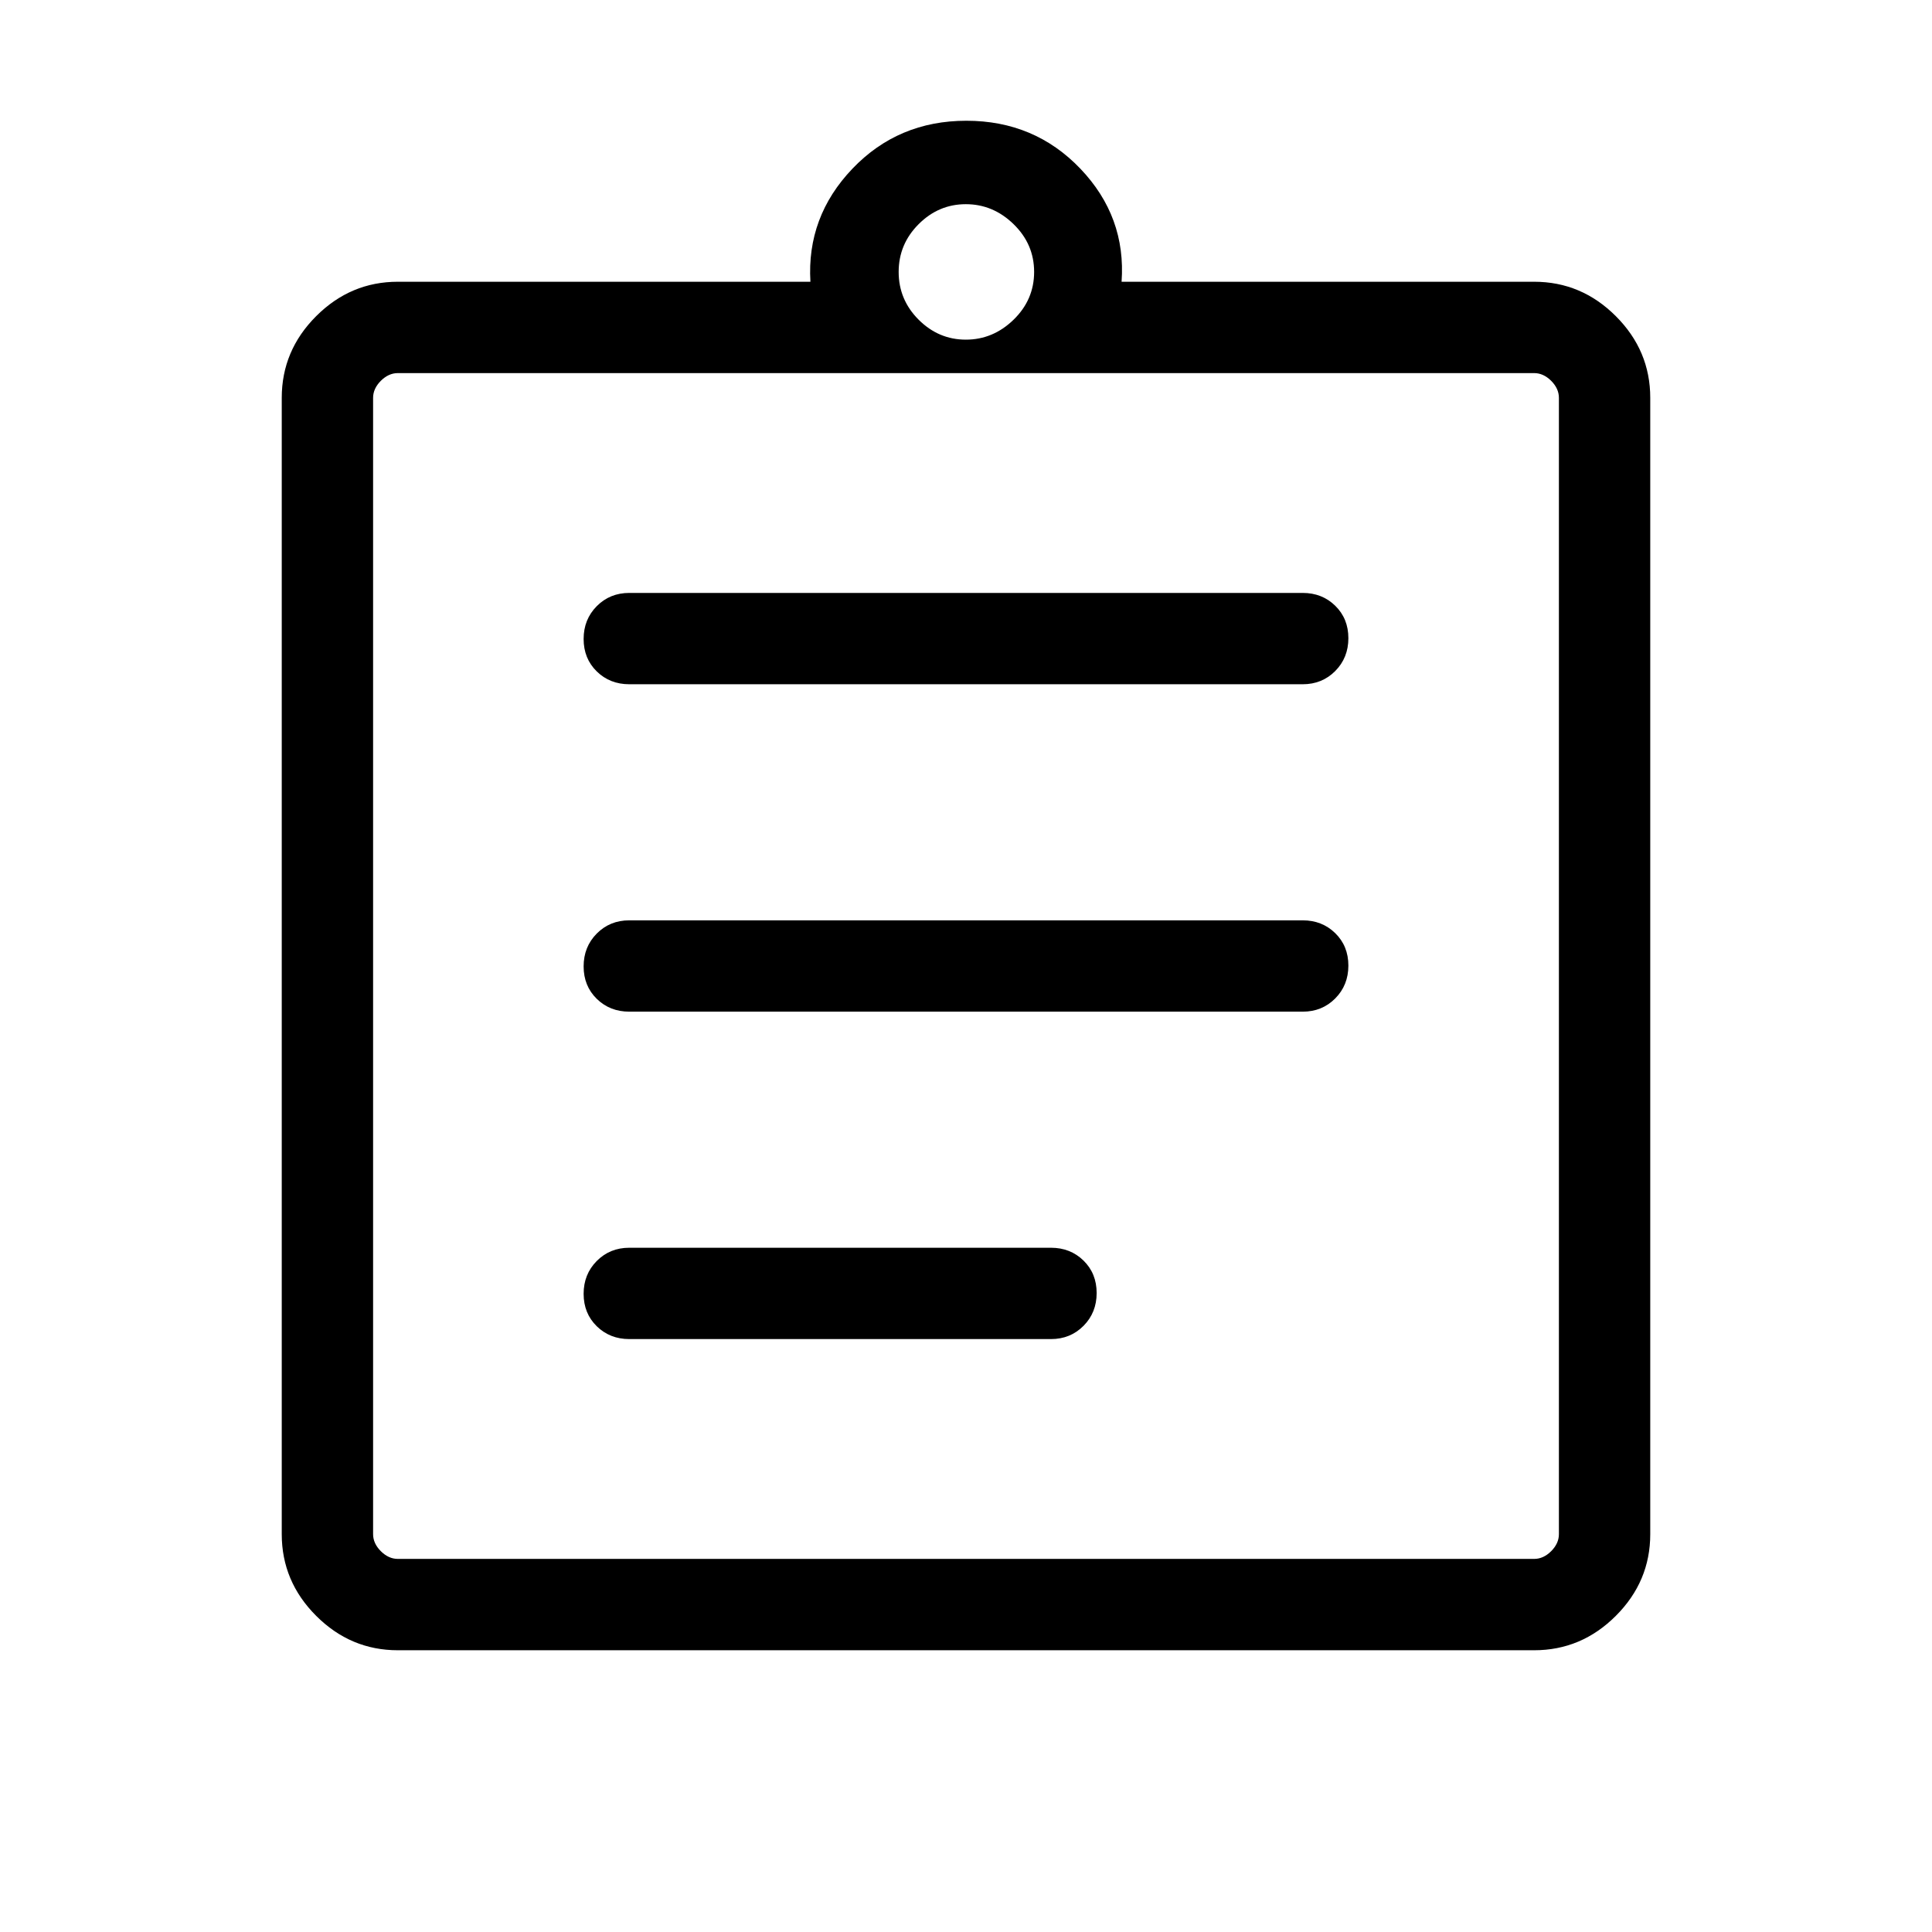
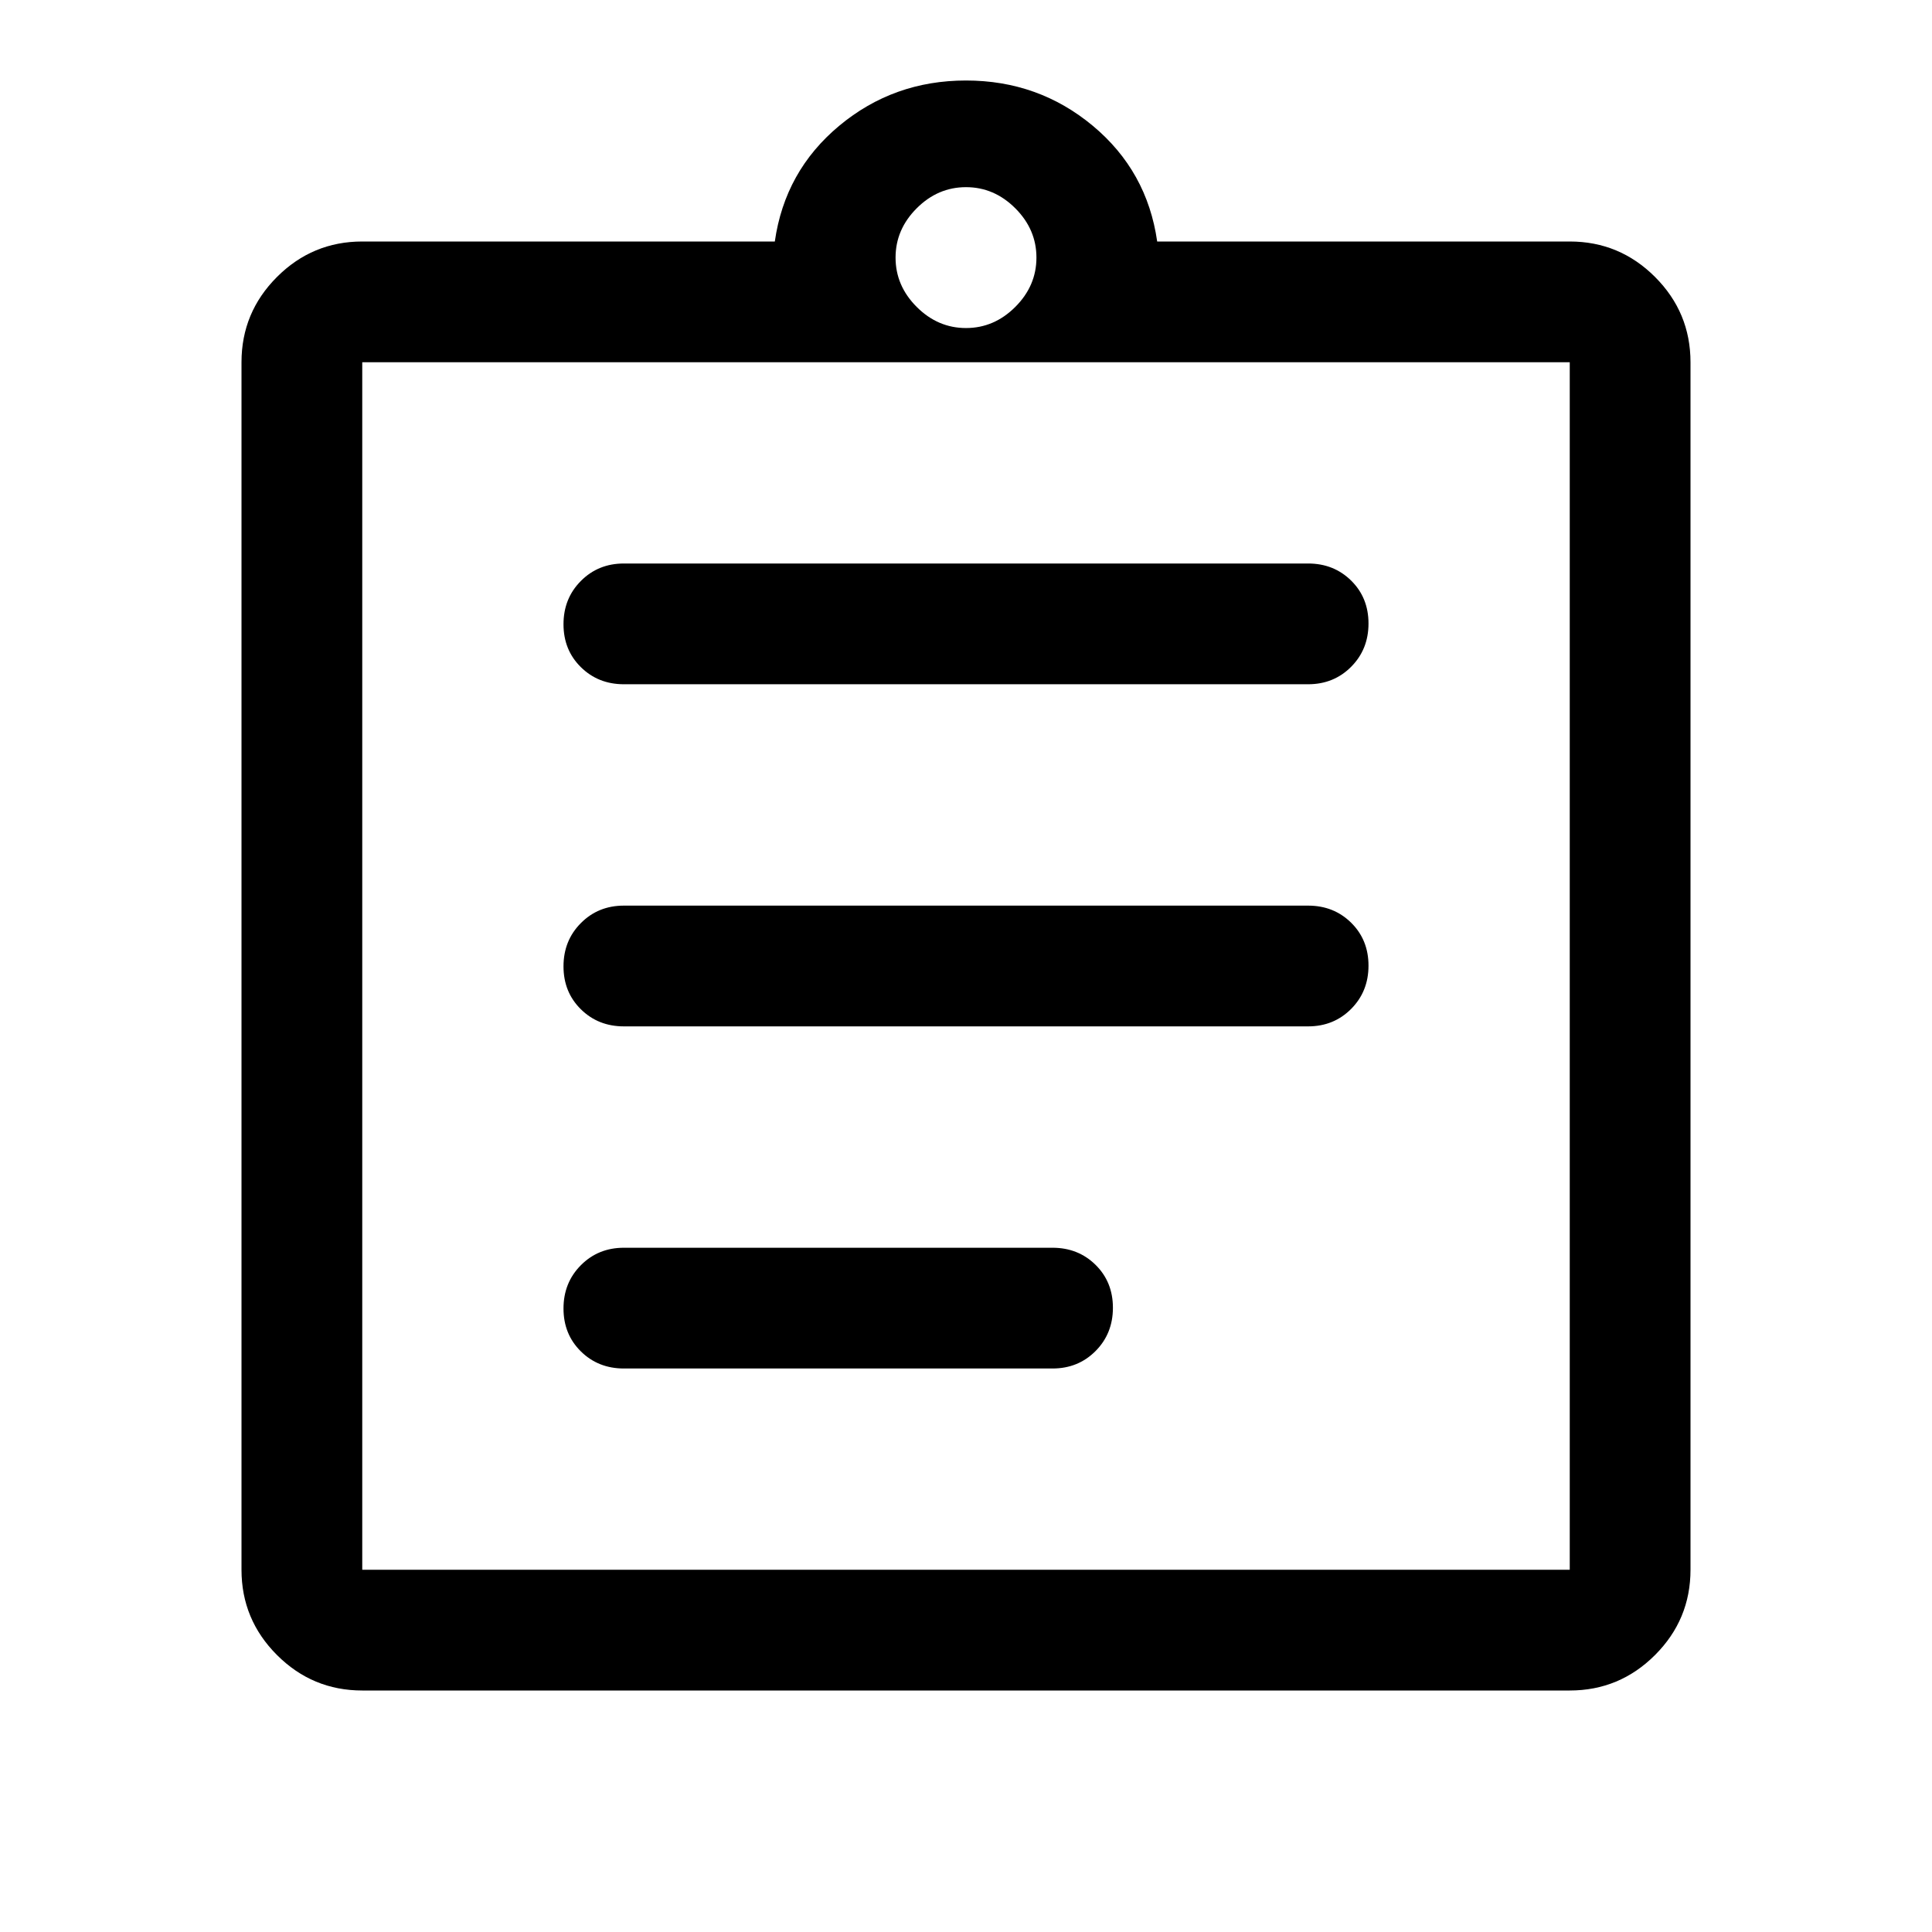
<svg xmlns="http://www.w3.org/2000/svg" width="24" height="24" viewBox="0 -960 960 960" fill="#000000">
-   <path d="M197.69-140q-23.5 0-40.59-17.1-17.1-17.09-17.1-40.59v-564.62q0-23.5 17.1-40.59 17.09-17.1 40.59-17.1h205q-1.92-32.31 20.85-56.15Q446.31-900 480.19-900q33.89 0 56.66 23.85 22.76 23.84 20.46 56.15h205q23.5 0 40.59 17.1 17.1 17.09 17.1 40.59v564.62q0 23.5-17.1 40.59-17.09 17.1-40.59 17.1H197.69Zm0-45.39h564.62q4.61 0 8.46-3.84 3.84-3.85 3.84-8.46v-564.62q0-4.61-3.84-8.46-3.85-3.84-8.46-3.84H197.69q-4.61 0-8.46 3.84-3.84 3.85-3.84 8.46v564.62q0 4.61 3.84 8.46 3.85 3.84 8.46 3.84Zm115-109.23h209.54q9.64 0 16.17-6.58 6.52-6.58 6.52-16.3 0-9.73-6.52-16.12-6.53-6.38-16.17-6.38H312.69q-9.64 0-16.17 6.58-6.52 6.58-6.52 16.31 0 9.72 6.52 16.11 6.53 6.38 16.17 6.38Zm0-162.69h334.62q9.64 0 16.17-6.58 6.52-6.58 6.52-16.31 0-9.72-6.52-16.11-6.53-6.38-16.17-6.38H312.69q-9.64 0-16.17 6.58-6.52 6.58-6.52 16.31 0 9.72 6.52 16.11 6.53 6.38 16.17 6.38Zm0-162.69h334.62q9.64 0 16.17-6.58 6.52-6.58 6.52-16.31 0-9.72-6.52-16.11-6.53-6.38-16.17-6.38H312.69q-9.64 0-16.17 6.58-6.52 6.58-6.52 16.3 0 9.73 6.52 16.12 6.53 6.38 16.17 6.38Zm190.96-181.15q10.2-9.93 10.2-23.73 0-13.81-10.2-23.73-10.2-9.93-23.73-9.93-13.54 0-23.46 9.93-9.92 9.92-9.92 23.73 0 13.8 9.92 23.73 9.92 9.92 23.46 9.92 13.53 0 23.73-9.92ZM185.39-185.39v-589.22 589.22Z" />
+   <path d="M180-120q-24.75 0-42.37-17.63Q120-155.25 120-180v-600q0-24.75 17.63-42.38Q155.25-840 180-840h205q5-35 32-57.5t63-22.5q36 0 63 22.5t32 57.5h205q24.75 0 42.38 17.62Q840-804.75 840-780v600q0 24.75-17.62 42.37Q804.75-120 780-120H180Zm0-60h600v-600H180v600Zm130-100h213q12.75 0 21.38-8.68 8.62-8.67 8.62-21.5 0-12.82-8.62-21.32-8.63-8.5-21.38-8.5H310q-12.75 0-21.37 8.68-8.63 8.67-8.63 21.5 0 12.82 8.63 21.32 8.62 8.5 21.37 8.5Zm0-170h340q12.75 0 21.38-8.68 8.62-8.67 8.62-21.5 0-12.82-8.62-21.32-8.63-8.5-21.38-8.5H310q-12.75 0-21.37 8.68-8.63 8.67-8.63 21.5 0 12.82 8.63 21.32 8.62 8.5 21.37 8.5Zm0-170h340q12.75 0 21.38-8.68 8.62-8.67 8.62-21.5 0-12.82-8.62-21.32-8.63-8.5-21.38-8.5H310q-12.75 0-21.37 8.68-8.63 8.67-8.63 21.5 0 12.82 8.63 21.32 8.62 8.5 21.37 8.5Zm194.5-187.5Q515-818 515-832t-10.5-24.5Q494-867 480-867t-24.5 10.5Q445-846 445-832t10.5 24.5Q466-797 480-797t24.5-10.5ZM180-180v-600 600Z" />
</svg>
